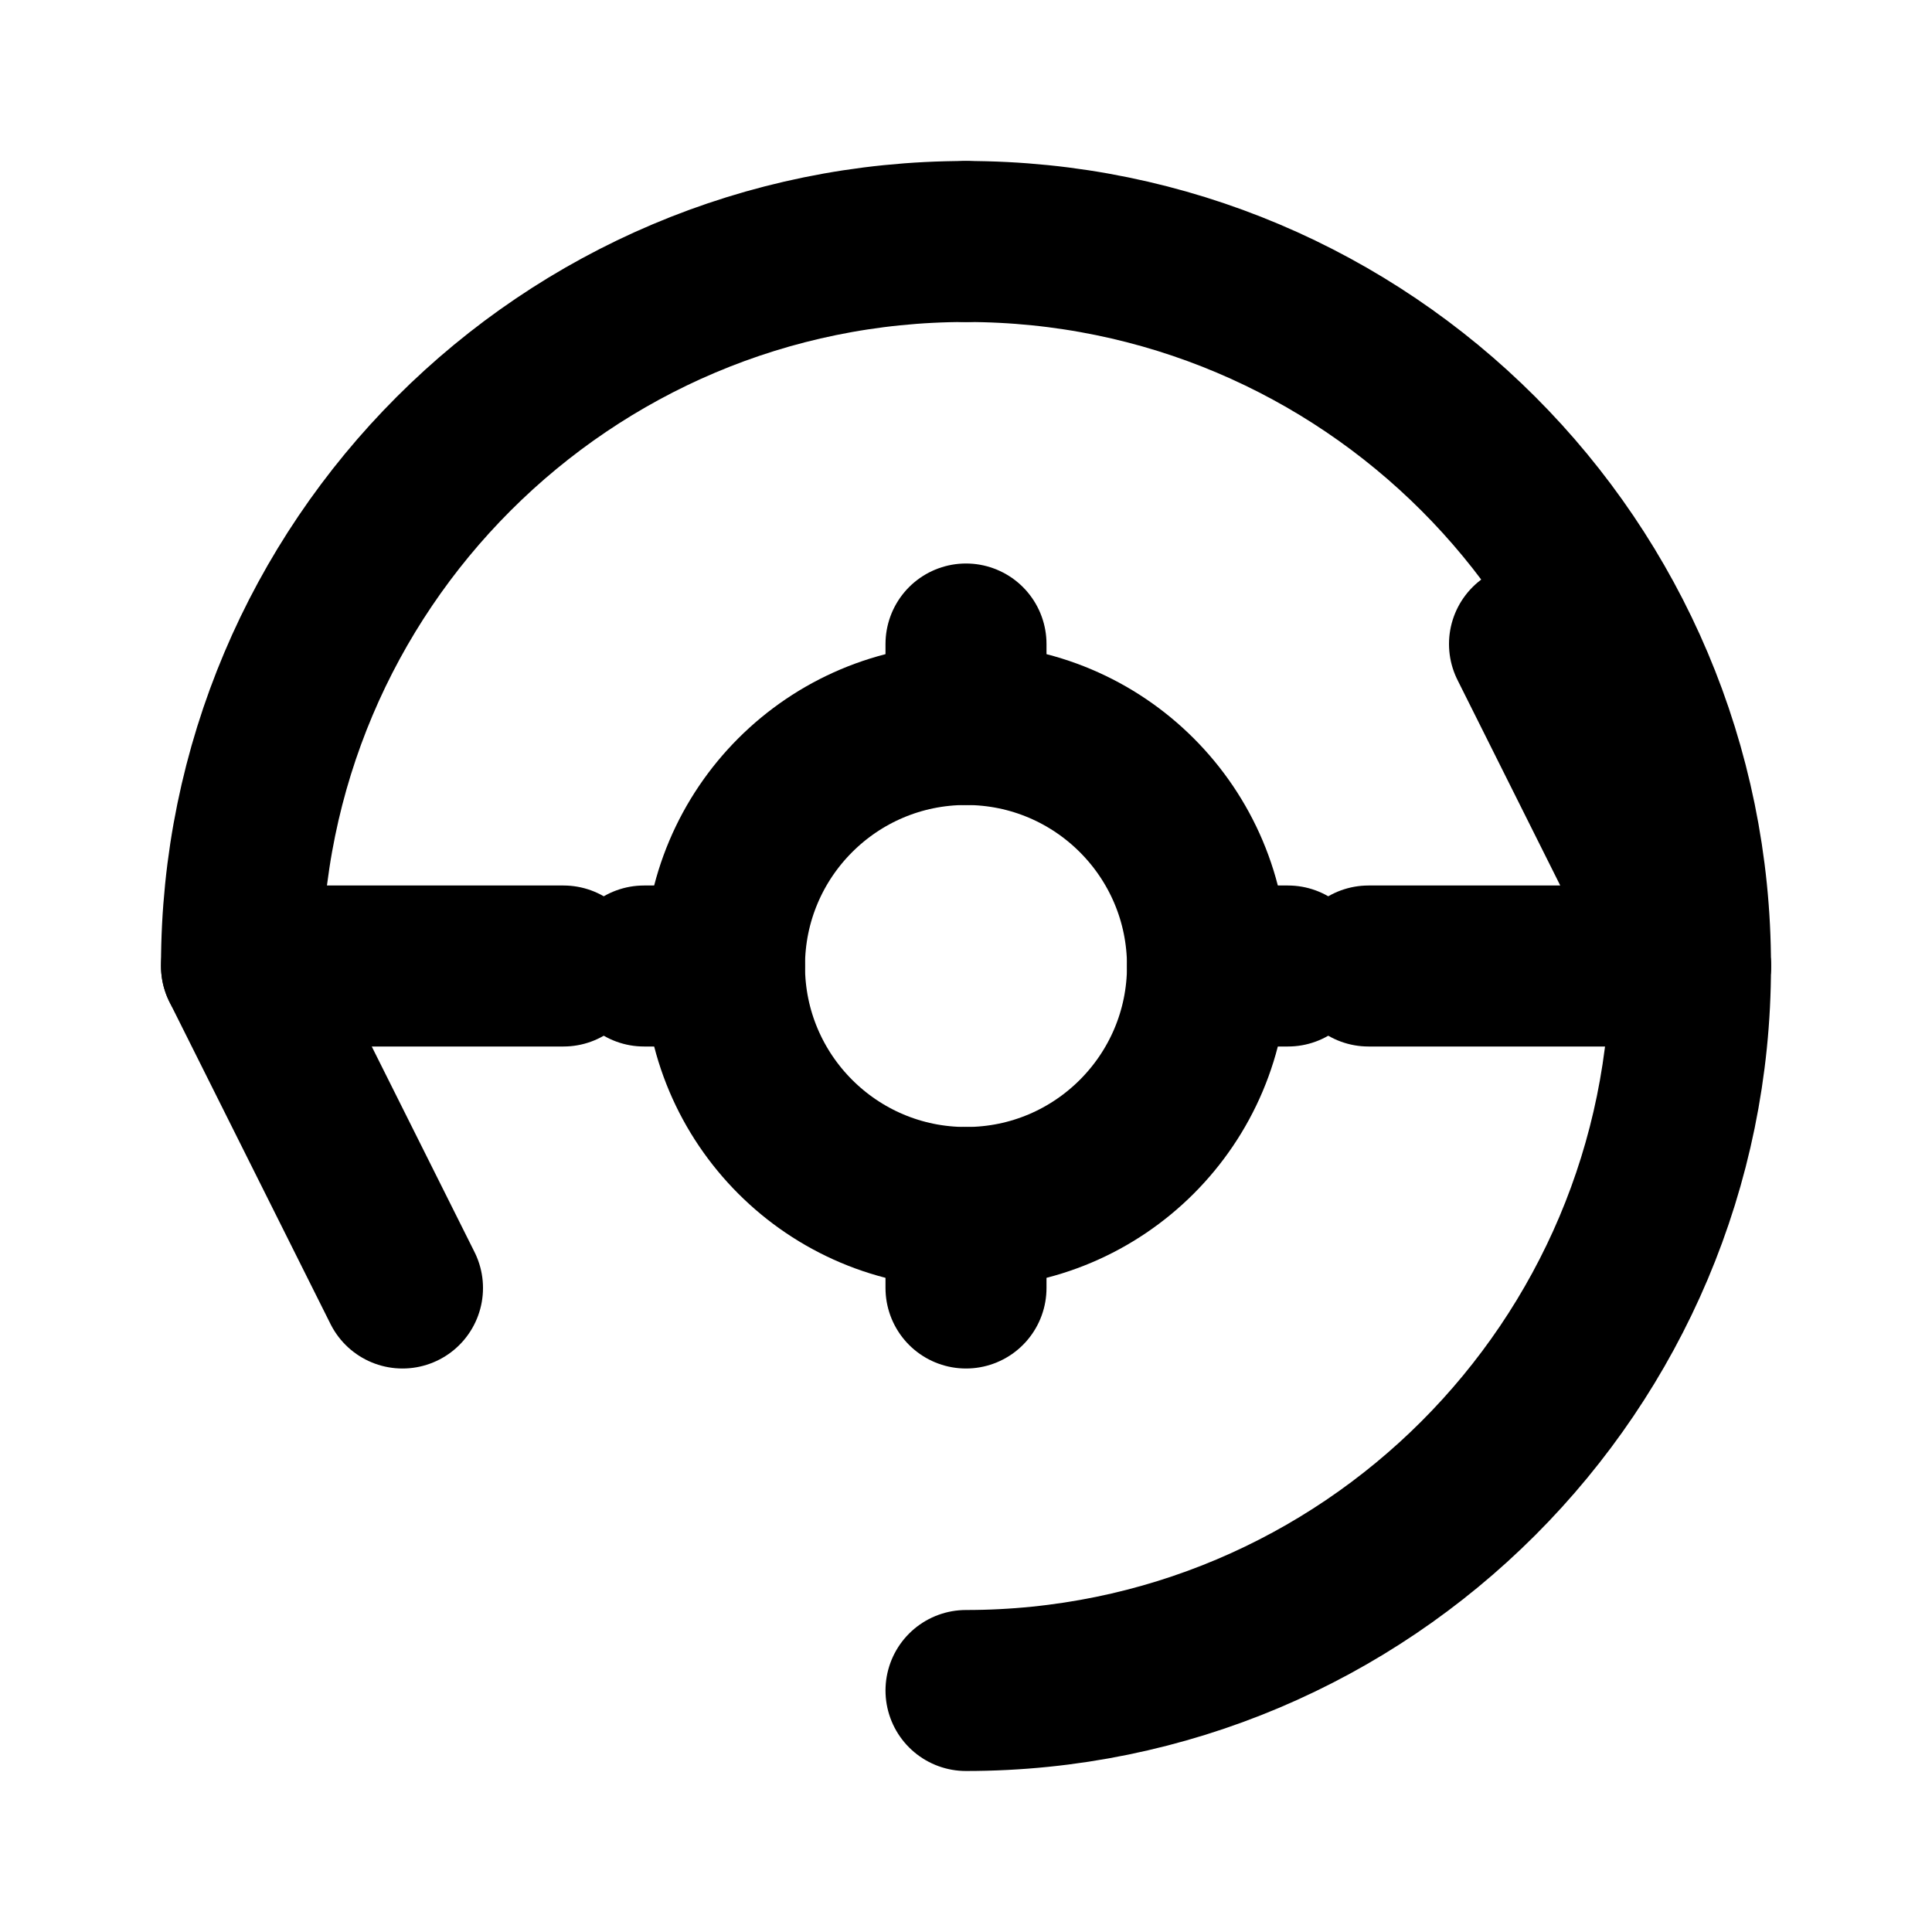
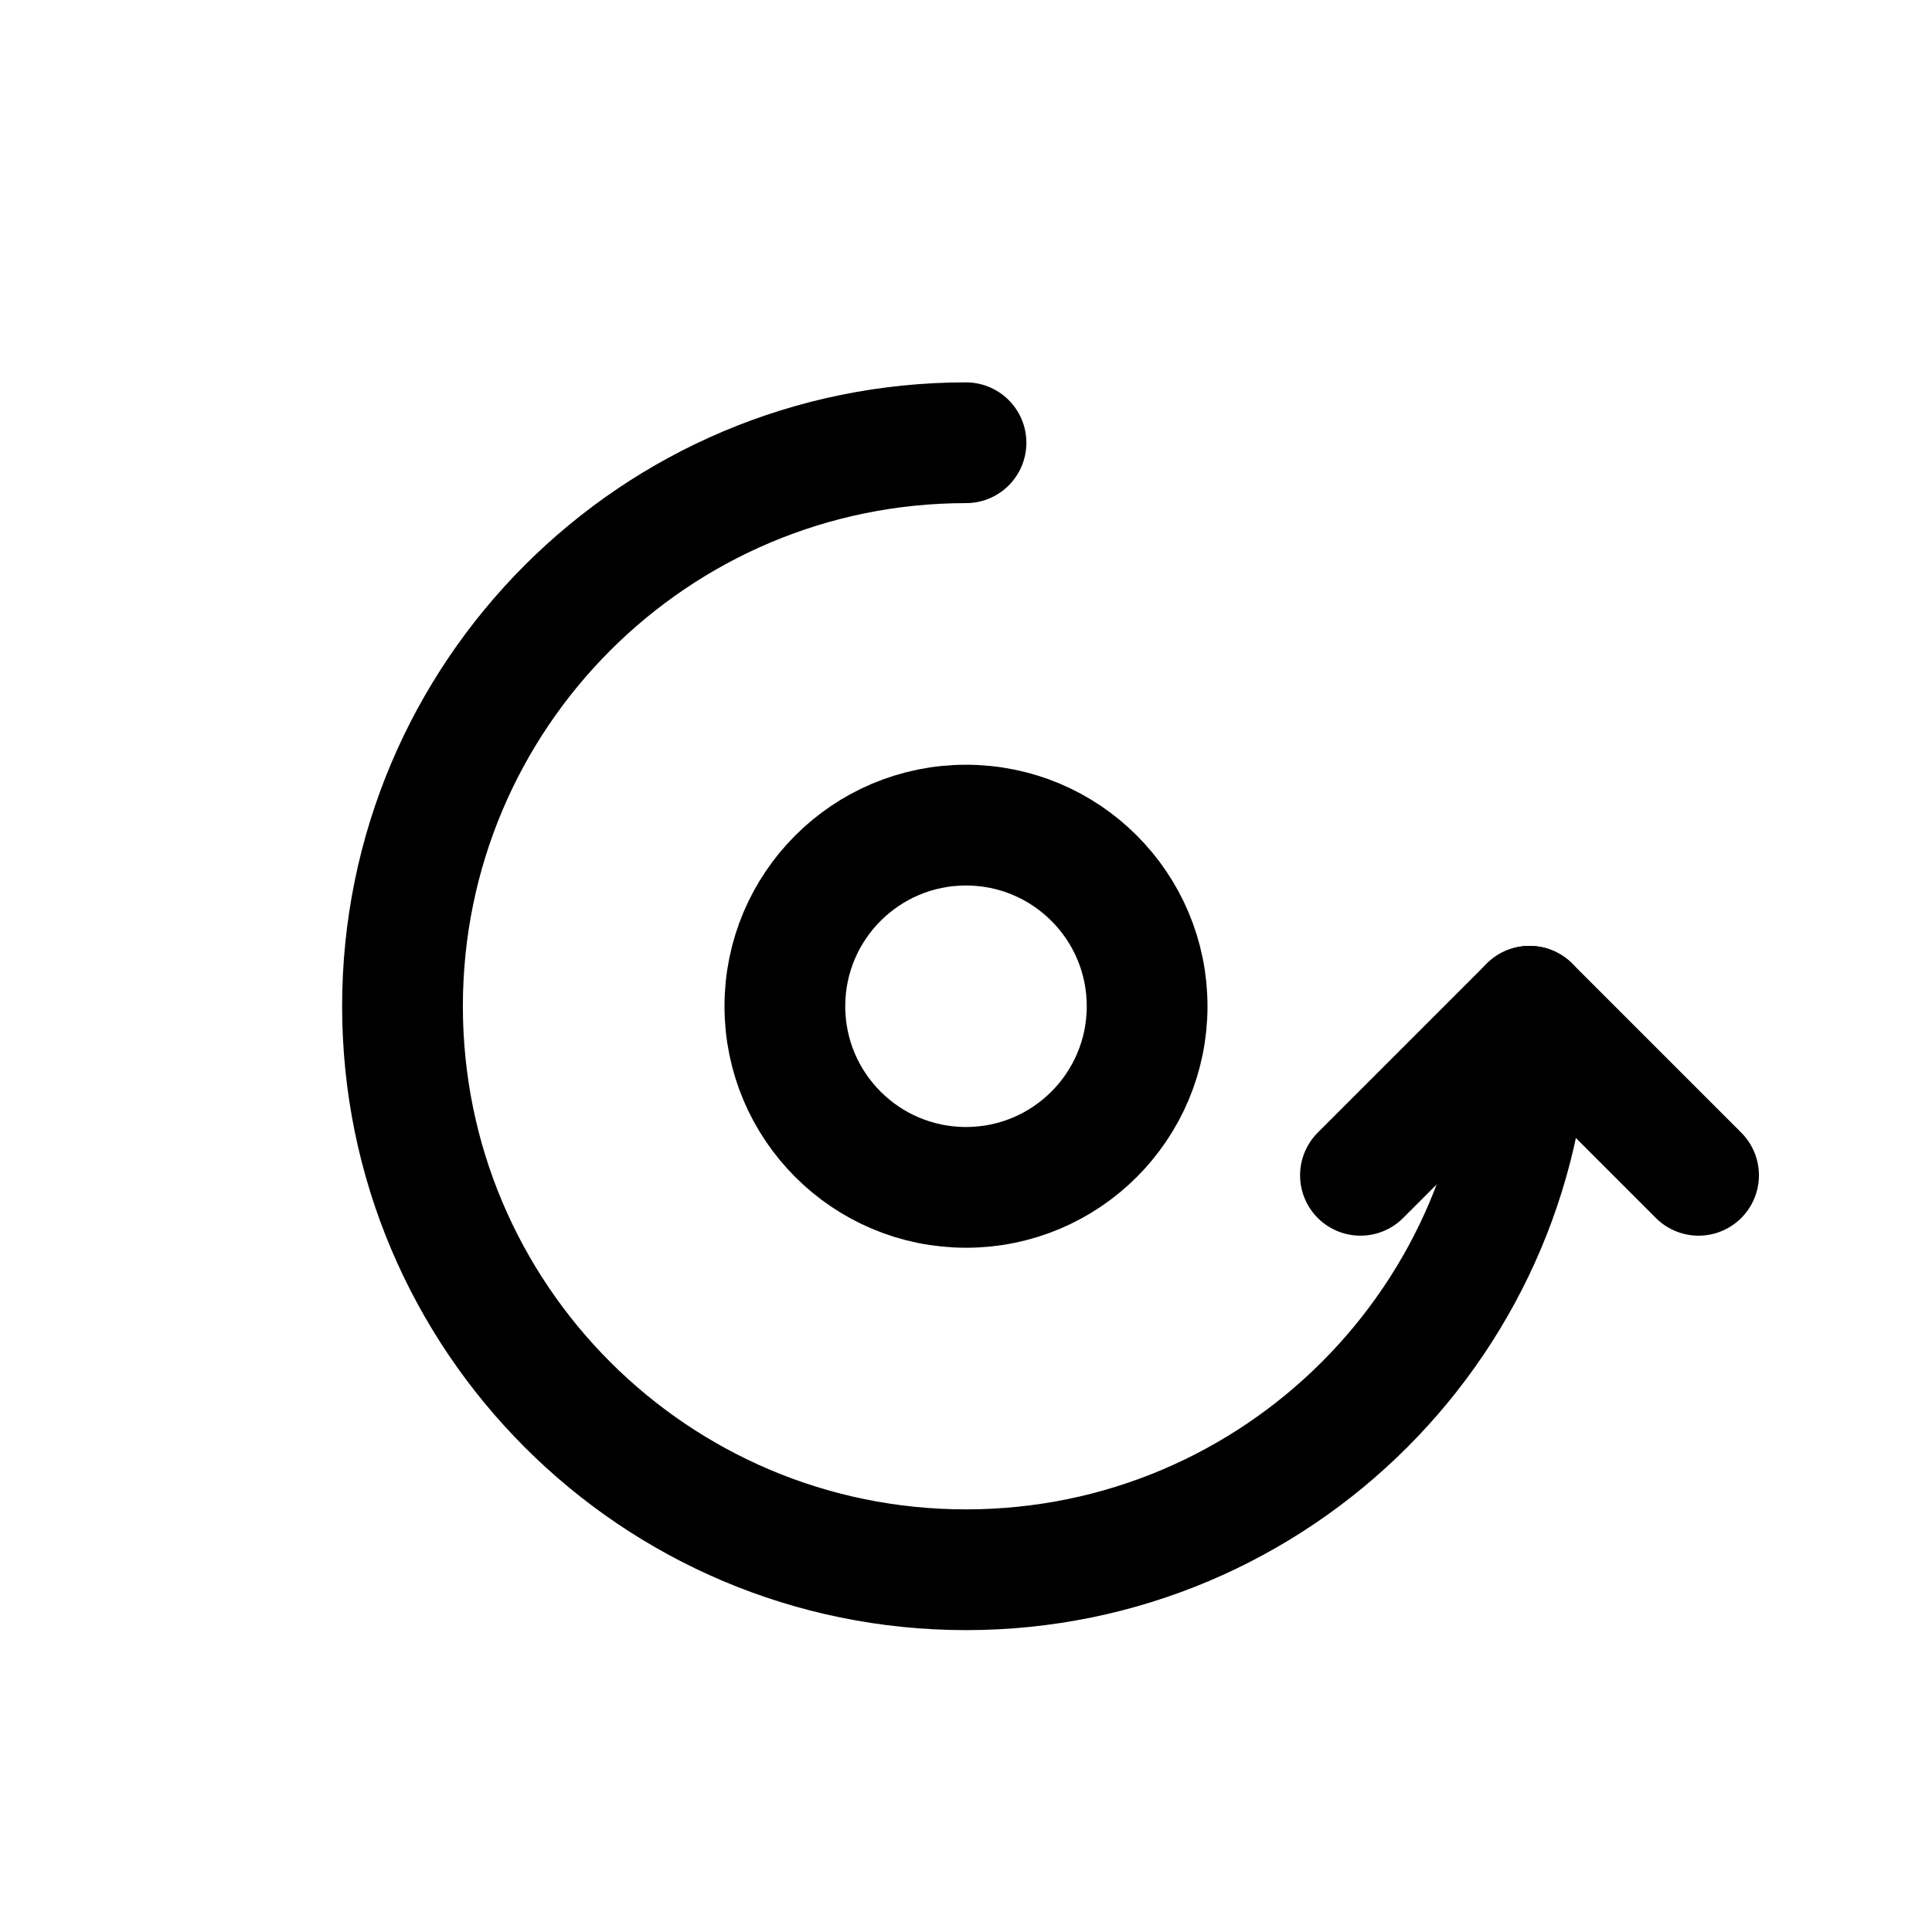
- <svg xmlns="http://www.w3.org/2000/svg" viewBox="0 0 24 24" fill="none" stroke="currentColor" stroke-width="2" stroke-linecap="round" stroke-linejoin="round">
-   <path d="M12 3a9 9 0 0 1 9 9" />
-   <path d="M21 12a9 9 0 0 1-9 9" />
-   <path d="M3 12a9 9 0 0 1 9-9" />
-   <path d="M19 8l2 4-4 0" />
-   <path d="M5 16l-2-4 4 0" />
-   <circle cx="12" cy="12" r="3" />
-   <path d="M12 9v-1" />
-   <path d="M12 16v-1" />
-   <path d="M9 12h-1" />
-   <path d="M16 12h-1" />
+ <svg xmlns="http://www.w3.org/2000/svg" viewBox="0 0 24 24" fill="none" stroke="currentColor" stroke-width="1.5" stroke-linecap="round" stroke-linejoin="round">
+   <path d="M12 5.5a7 7 0 1 0 7 7" />
+   <path d="m16.9 14.6 2.1-2.1 2.1 2.1" />
+   <circle cx="12" cy="12.5" r="2.25" />
</svg>
